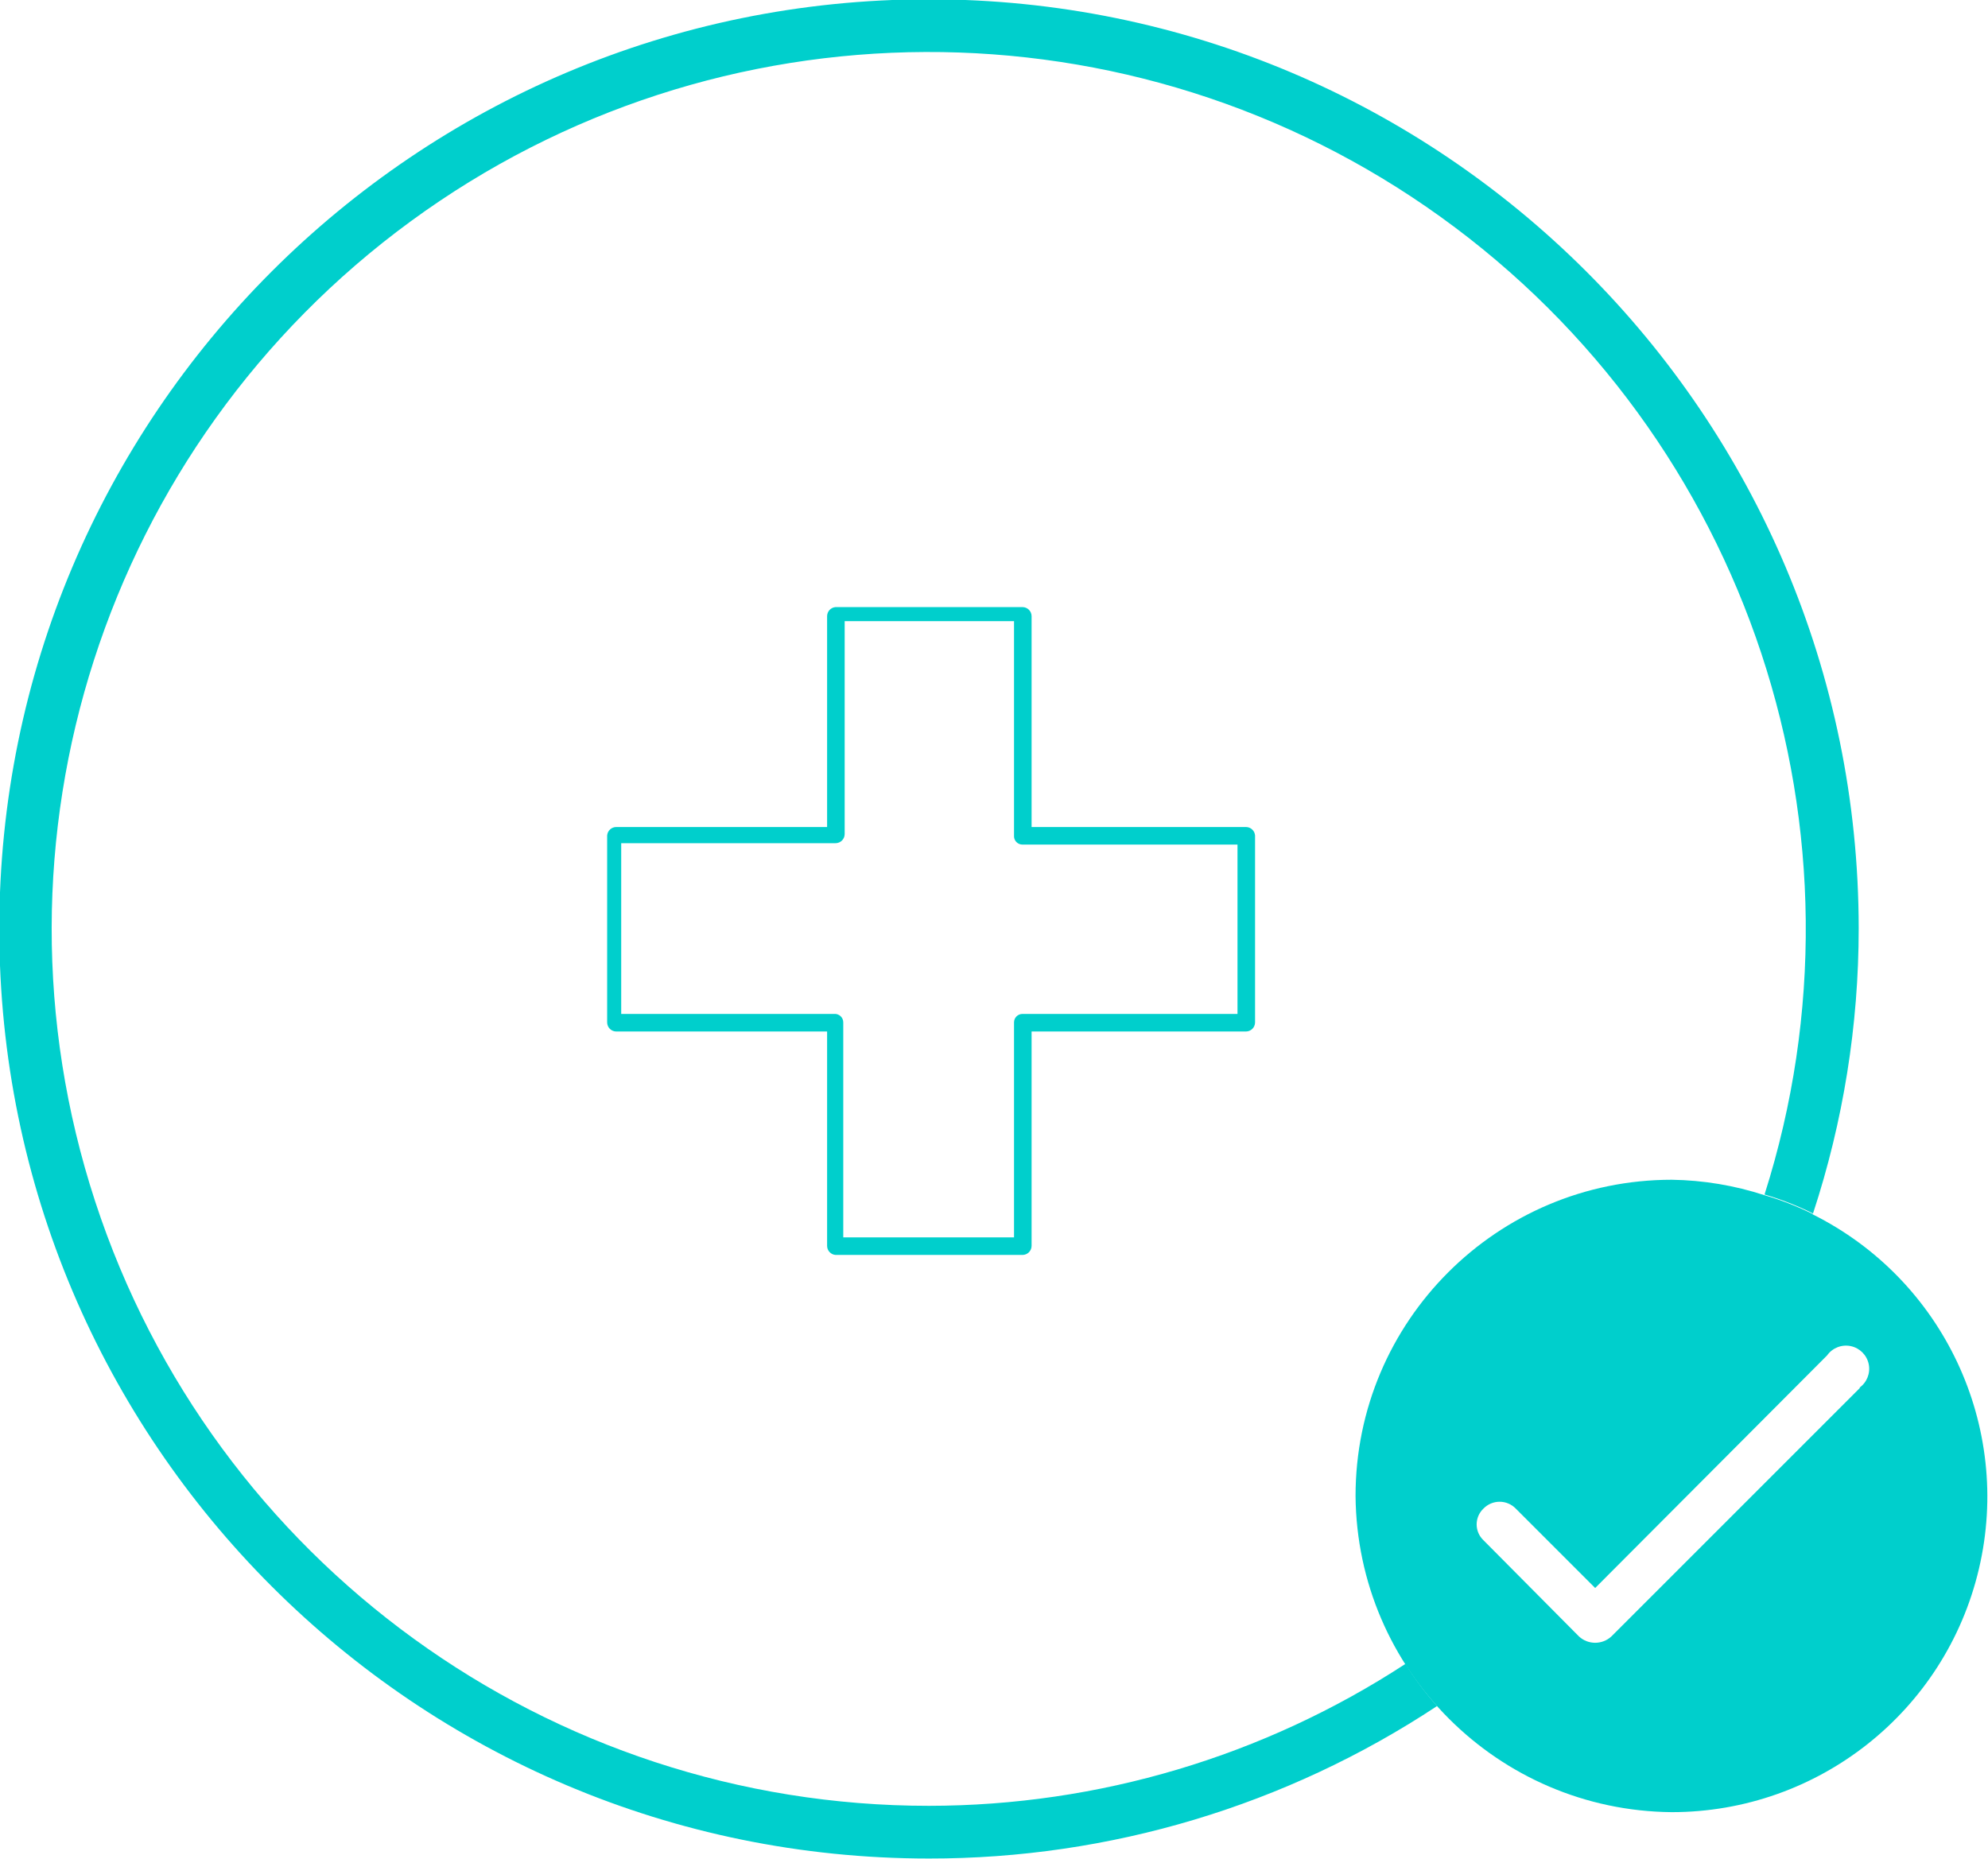
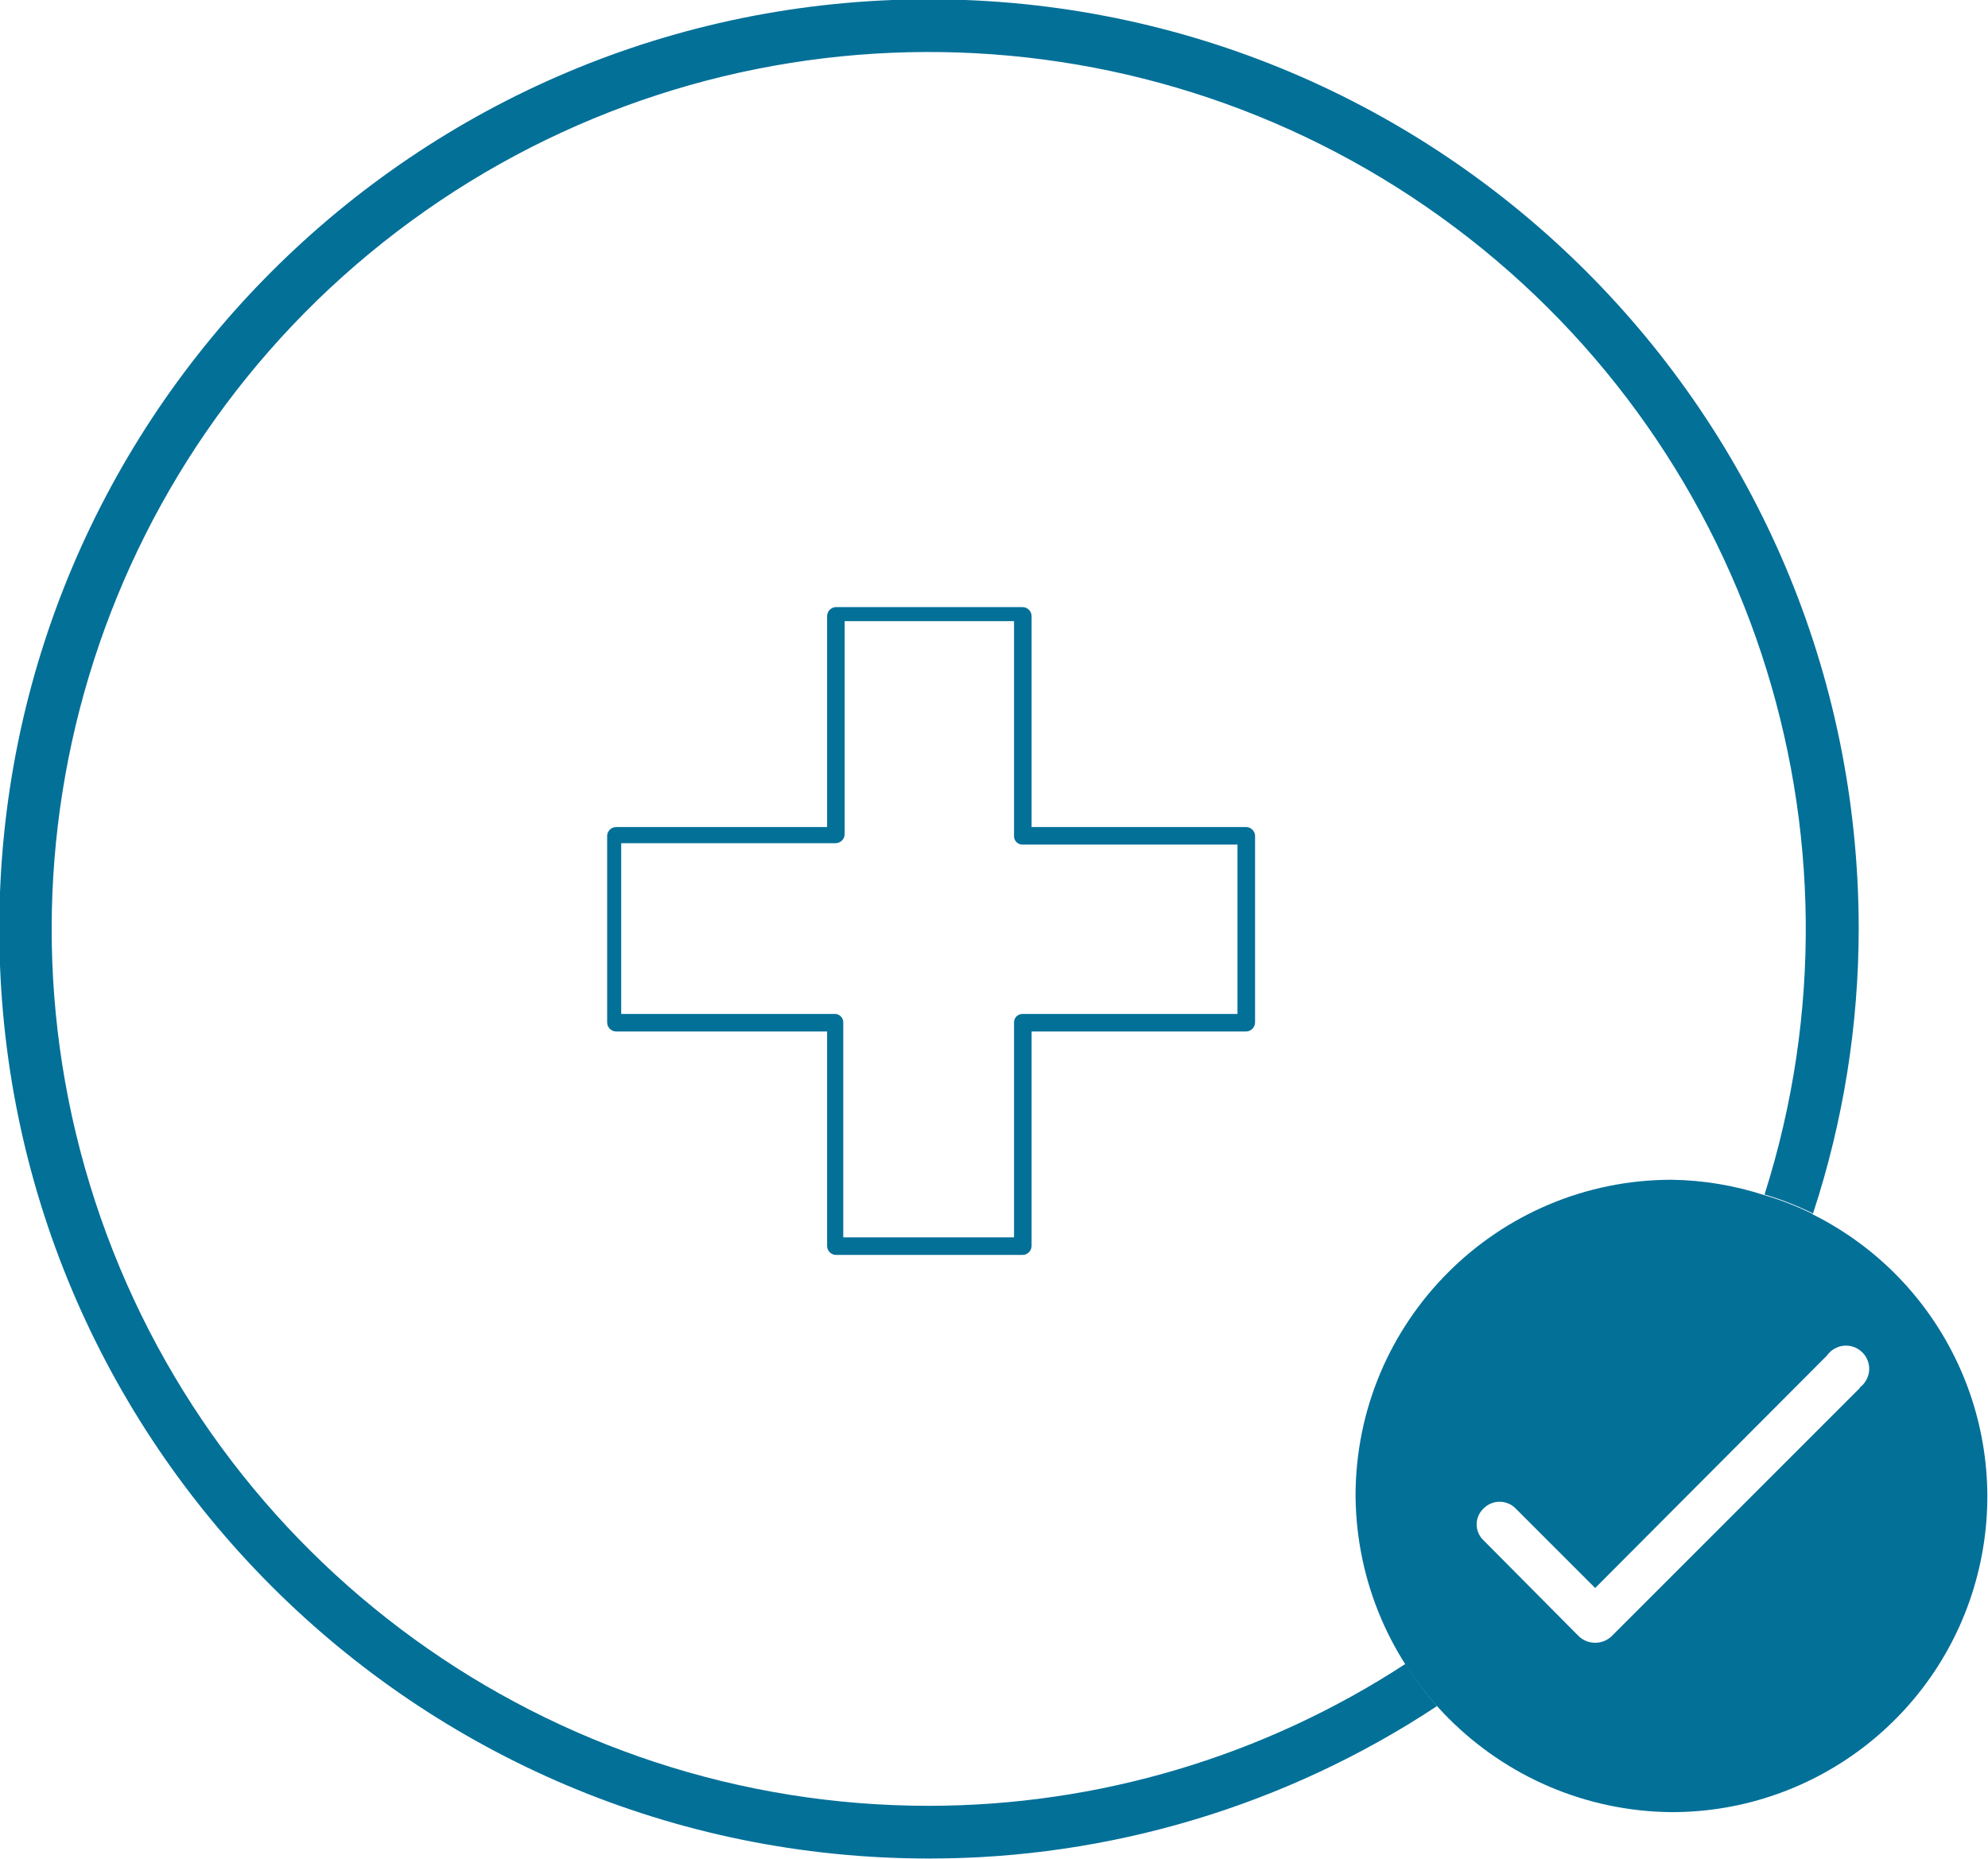
<svg xmlns="http://www.w3.org/2000/svg" id="Layer_1" data-name="Layer 1" viewBox="0 0 28.29 26.45">
  <defs>
-     <style>.cls-1{fill:none;}.cls-2{fill:#00cfcc;}</style>
+     <style>.cls-1{fill:none;}.cls-2{fill:#037098;}</style>
  </defs>
  <path class="cls-1" d="M14.43,11.89V8.84H12v3.05a.13.13,0,0,1-.13.13H8.84v2.41h3.05a.12.12,0,0,1,.13.12v3.06h2.41V14.55a.12.12,0,0,1,.12-.12h3.06V12H14.55A.12.12,0,0,1,14.43,11.89Z" />
  <path class="cls-1" d="M13.22.75A12.48,12.48,0,1,0,20,23.68a4.44,4.44,0,0,1-.71-2.39,4.5,4.5,0,0,1,4.5-4.5,4.45,4.45,0,0,1,1.32.22A12.47,12.47,0,0,0,13.22.75Zm4.64,13.8a.13.13,0,0,1-.13.13H14.68v3.05a.13.13,0,0,1-.13.13H11.89a.13.13,0,0,1-.12-.13V14.68h-3a.13.13,0,0,1-.13-.13V11.89a.13.13,0,0,1,.13-.12h3v-3a.13.13,0,0,1,.12-.13h2.66a.13.13,0,0,1,.13.13v3h3.05a.13.13,0,0,1,.13.12Z" />
  <path class="cls-2" d="M13.22,25.7A12.48,12.48,0,1,1,25.11,17a4.12,4.12,0,0,1,.69.27,13,13,0,0,0,.65-4.06A13.23,13.23,0,1,0,13.22,26.45a13.09,13.09,0,0,0,7.23-2.17,4.47,4.47,0,0,1-.45-.6A12.42,12.42,0,0,1,13.22,25.7Z" />
  <path class="cls-2" d="M17.73,11.77H14.68v-3a.13.13,0,0,0-.13-.13H11.89a.13.13,0,0,0-.12.13v3h-3a.13.13,0,0,0-.13.12v2.66a.13.13,0,0,0,.13.13h3v3.05a.13.13,0,0,0,.12.13h2.66a.13.13,0,0,0,.13-.13V14.68h3.05a.13.13,0,0,0,.13-.13V11.89A.13.13,0,0,0,17.73,11.77Zm-.12,2.66H14.55a.12.12,0,0,0-.12.12v3.06H12V14.55a.12.12,0,0,0-.13-.12H8.84V12h3.05a.13.13,0,0,0,.13-.13V8.84h2.41v3.05a.12.12,0,0,0,.12.13h3.06Z" />
  <path class="cls-2" d="M25.8,17.28a4.12,4.12,0,0,0-.69-.27,4.45,4.45,0,0,0-1.32-.22,4.5,4.5,0,0,0-4.5,4.5,4.54,4.54,0,0,0,4.5,4.5,4.49,4.49,0,0,0,2-8.51Zm.67,2.47-3.54,3.54a.34.34,0,0,1-.46,0l-1.36-1.37a.31.31,0,0,1,0-.45.32.32,0,0,1,.46,0L22.7,22.6,26,19.29a.33.33,0,1,1,.46.46Z" />
</svg>
